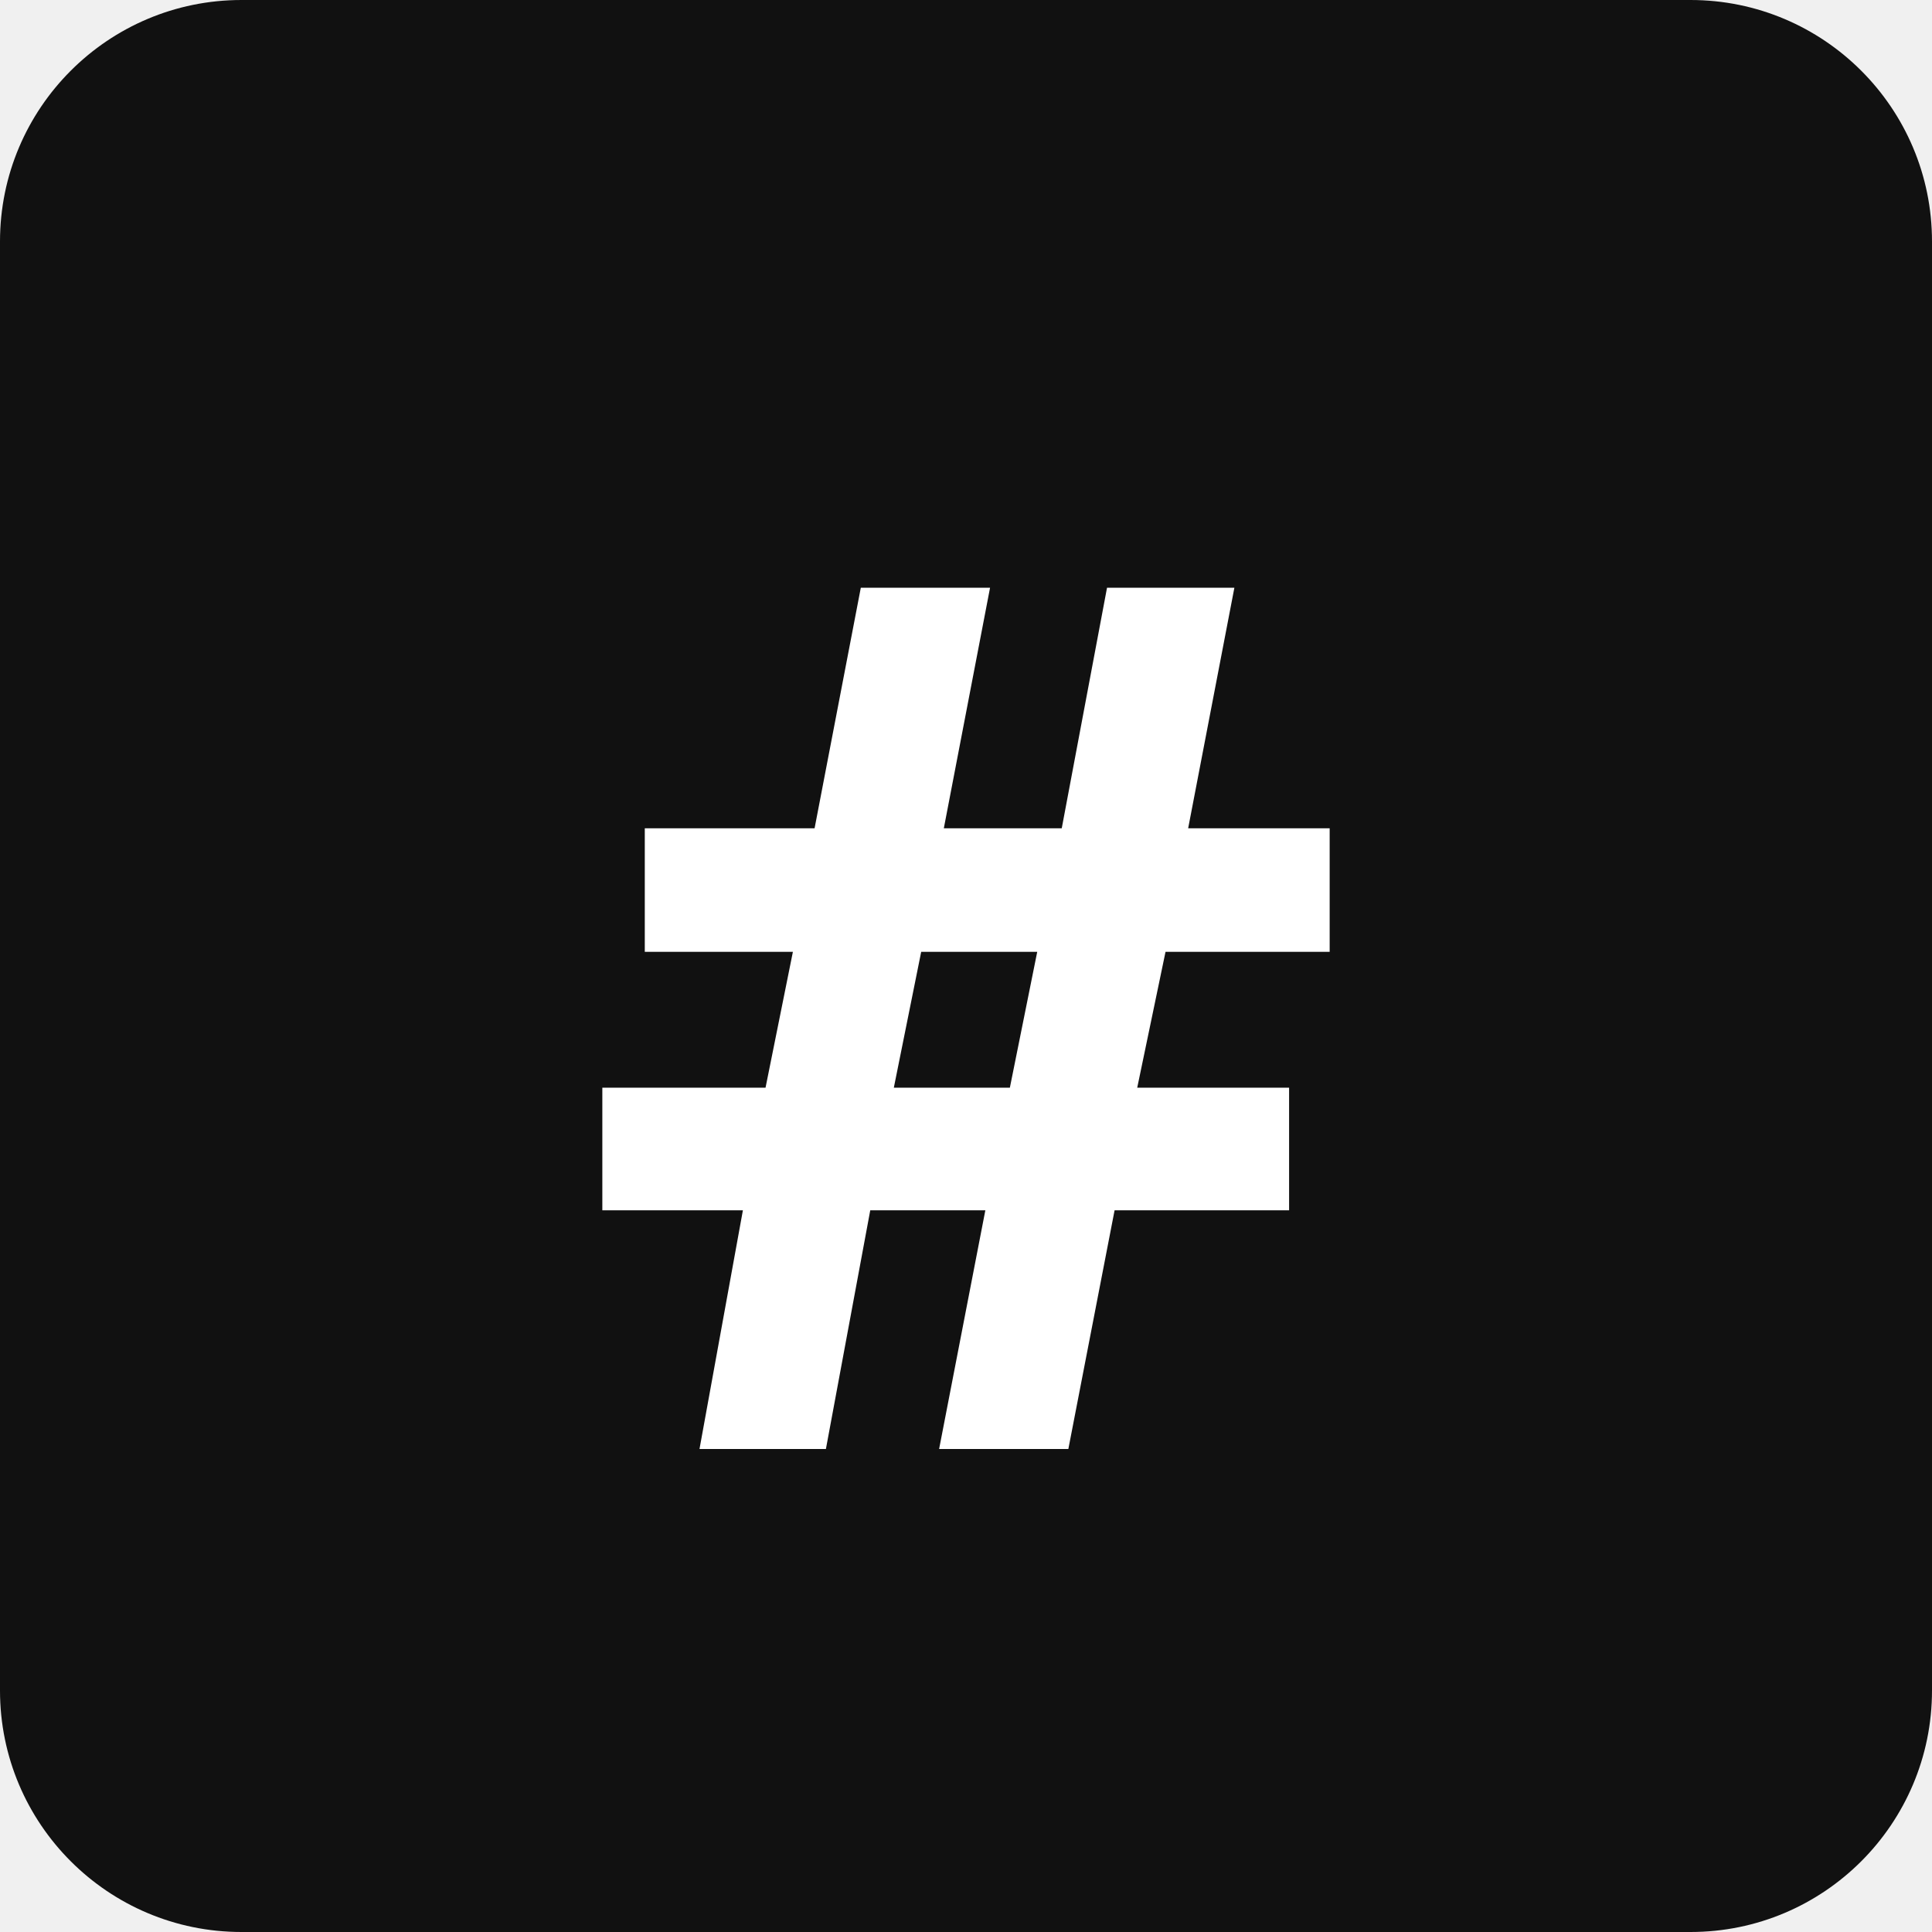
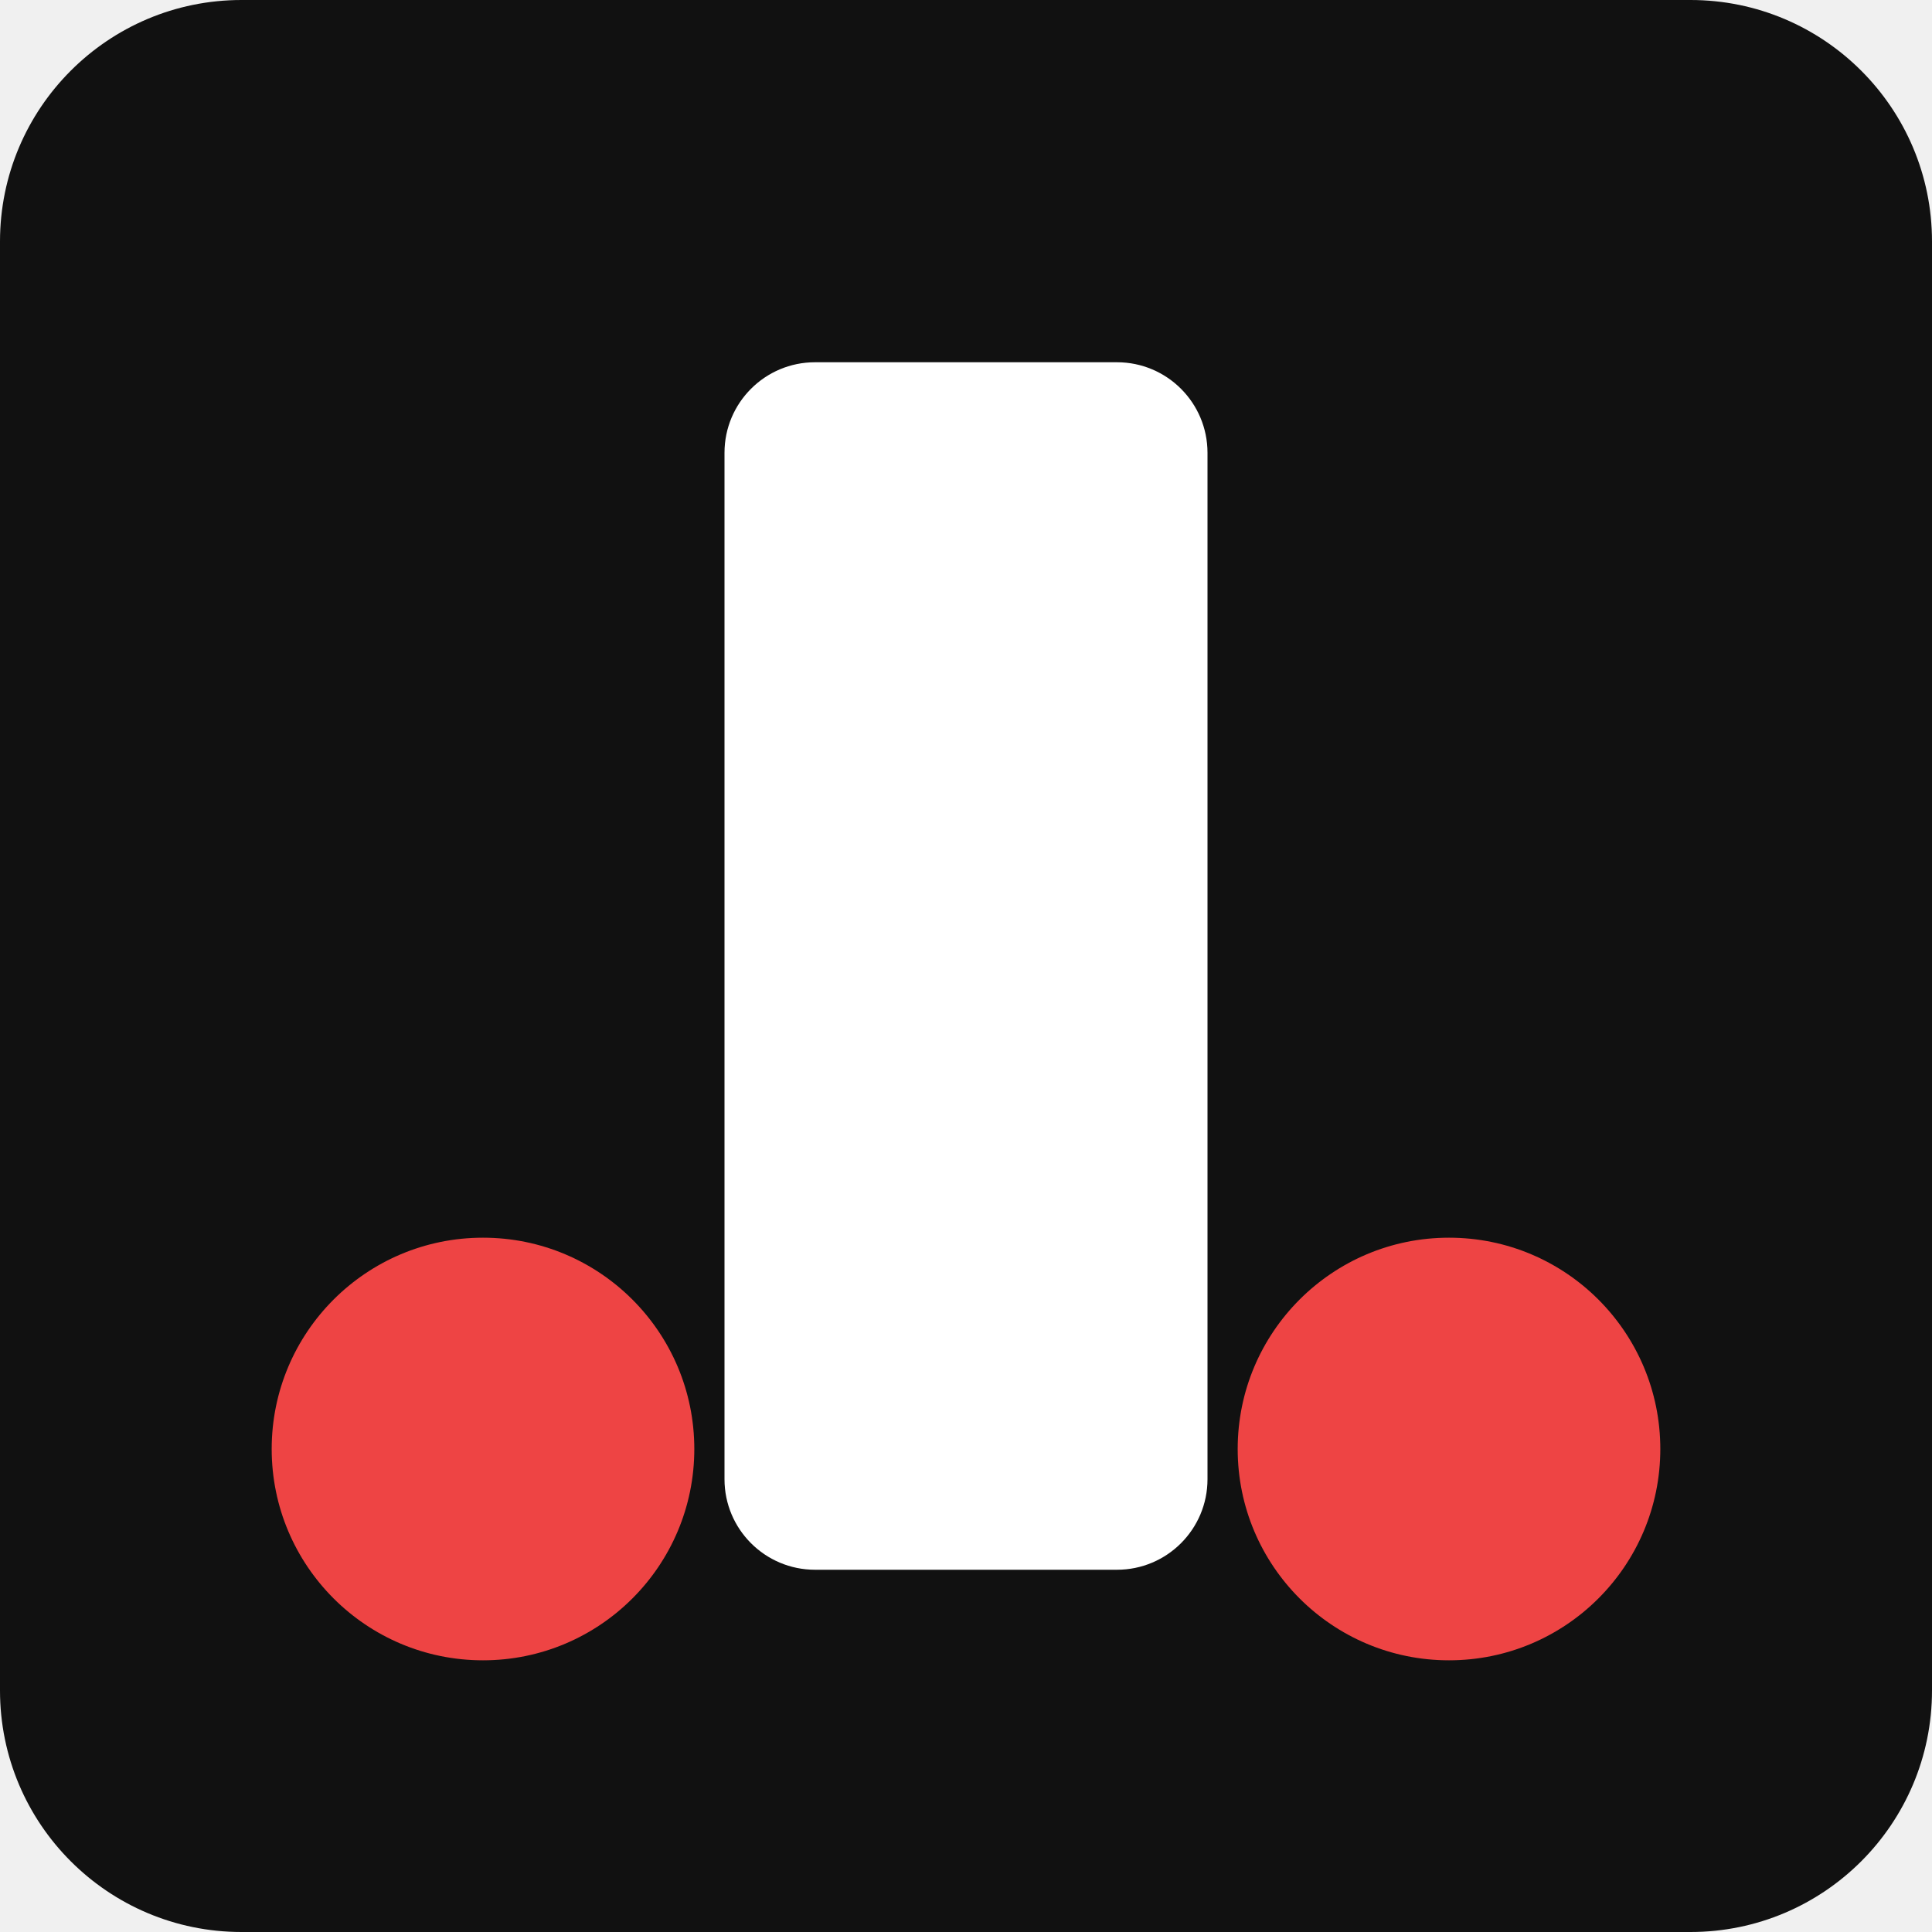
<svg xmlns="http://www.w3.org/2000/svg" viewBox="0 0 32 32">
  <rect width="32" height="32" rx="4" fill="#111" />
-   <text x="16" y="24" text-anchor="middle" font-size="20" font-weight="bold" fill="#fff" font-family="sans-serif">#</text>
+   <circle cx="8" cy="24" r="3.5" fill="#e44" />
+   <circle cx="24" cy="24" r="3.5" fill="#e44" />
+   <rect x="12" y="6" width="8" height="20" rx="1.5" fill="#fff" />
</svg>
